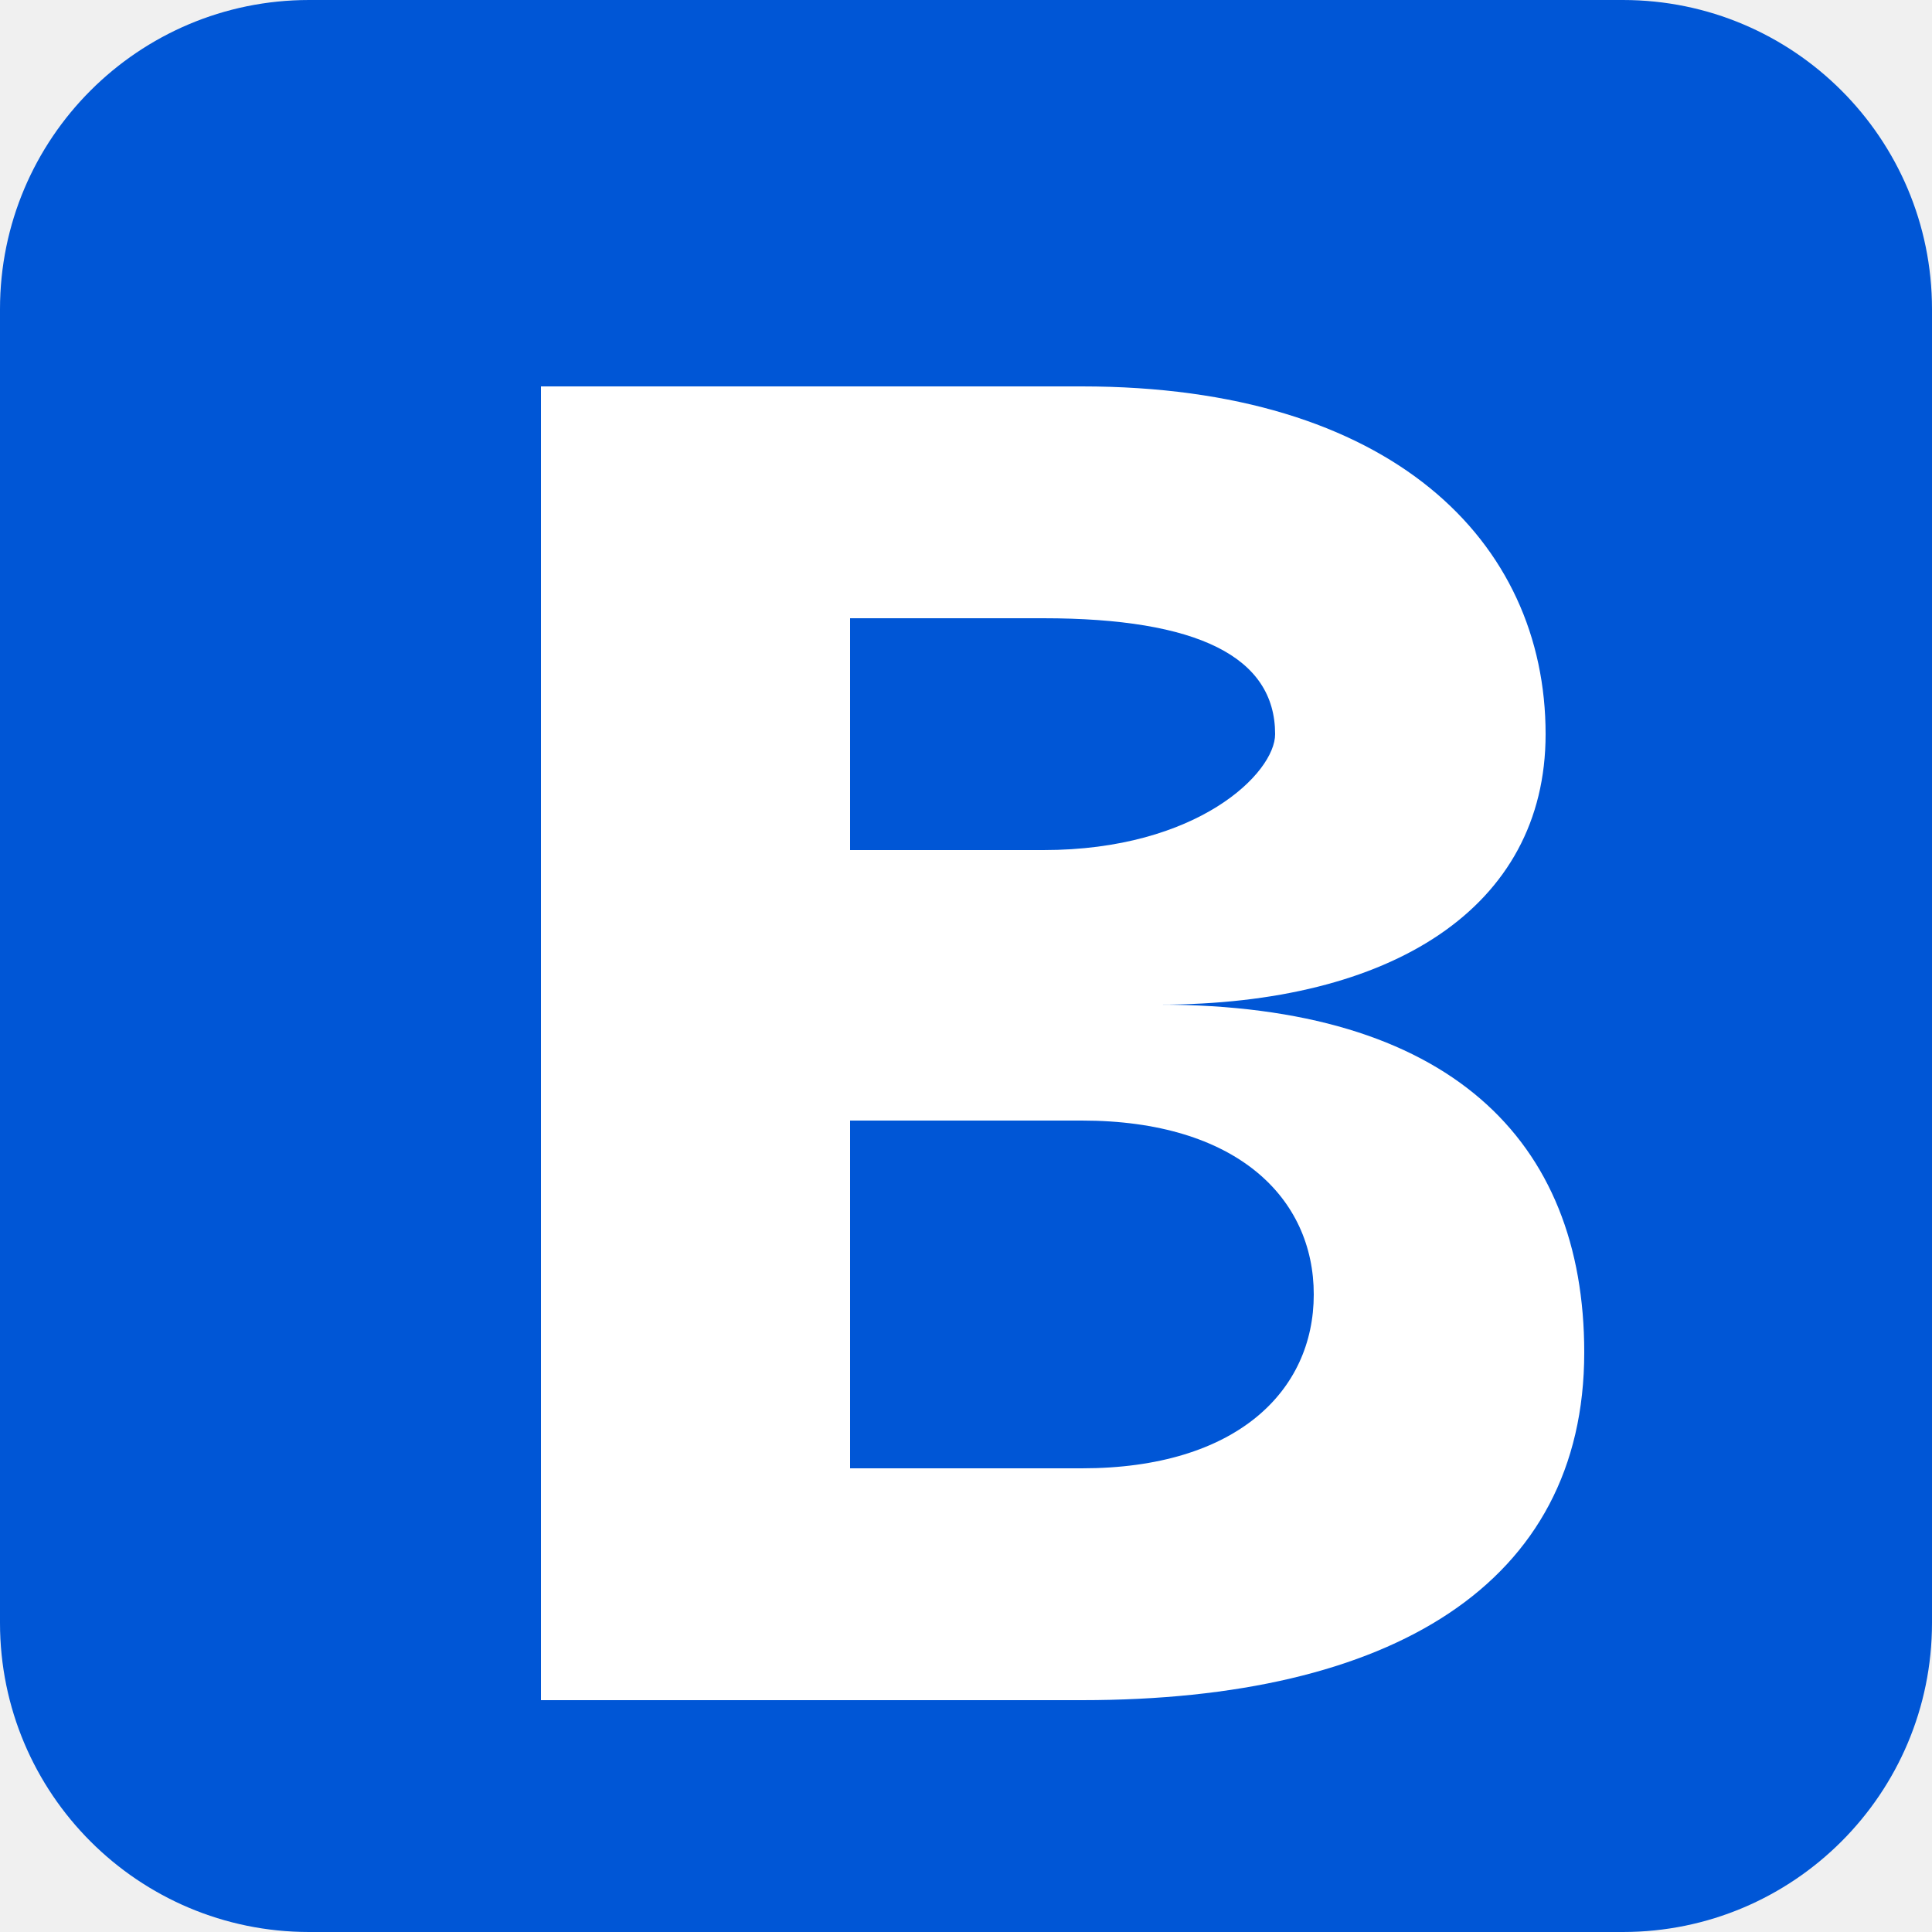
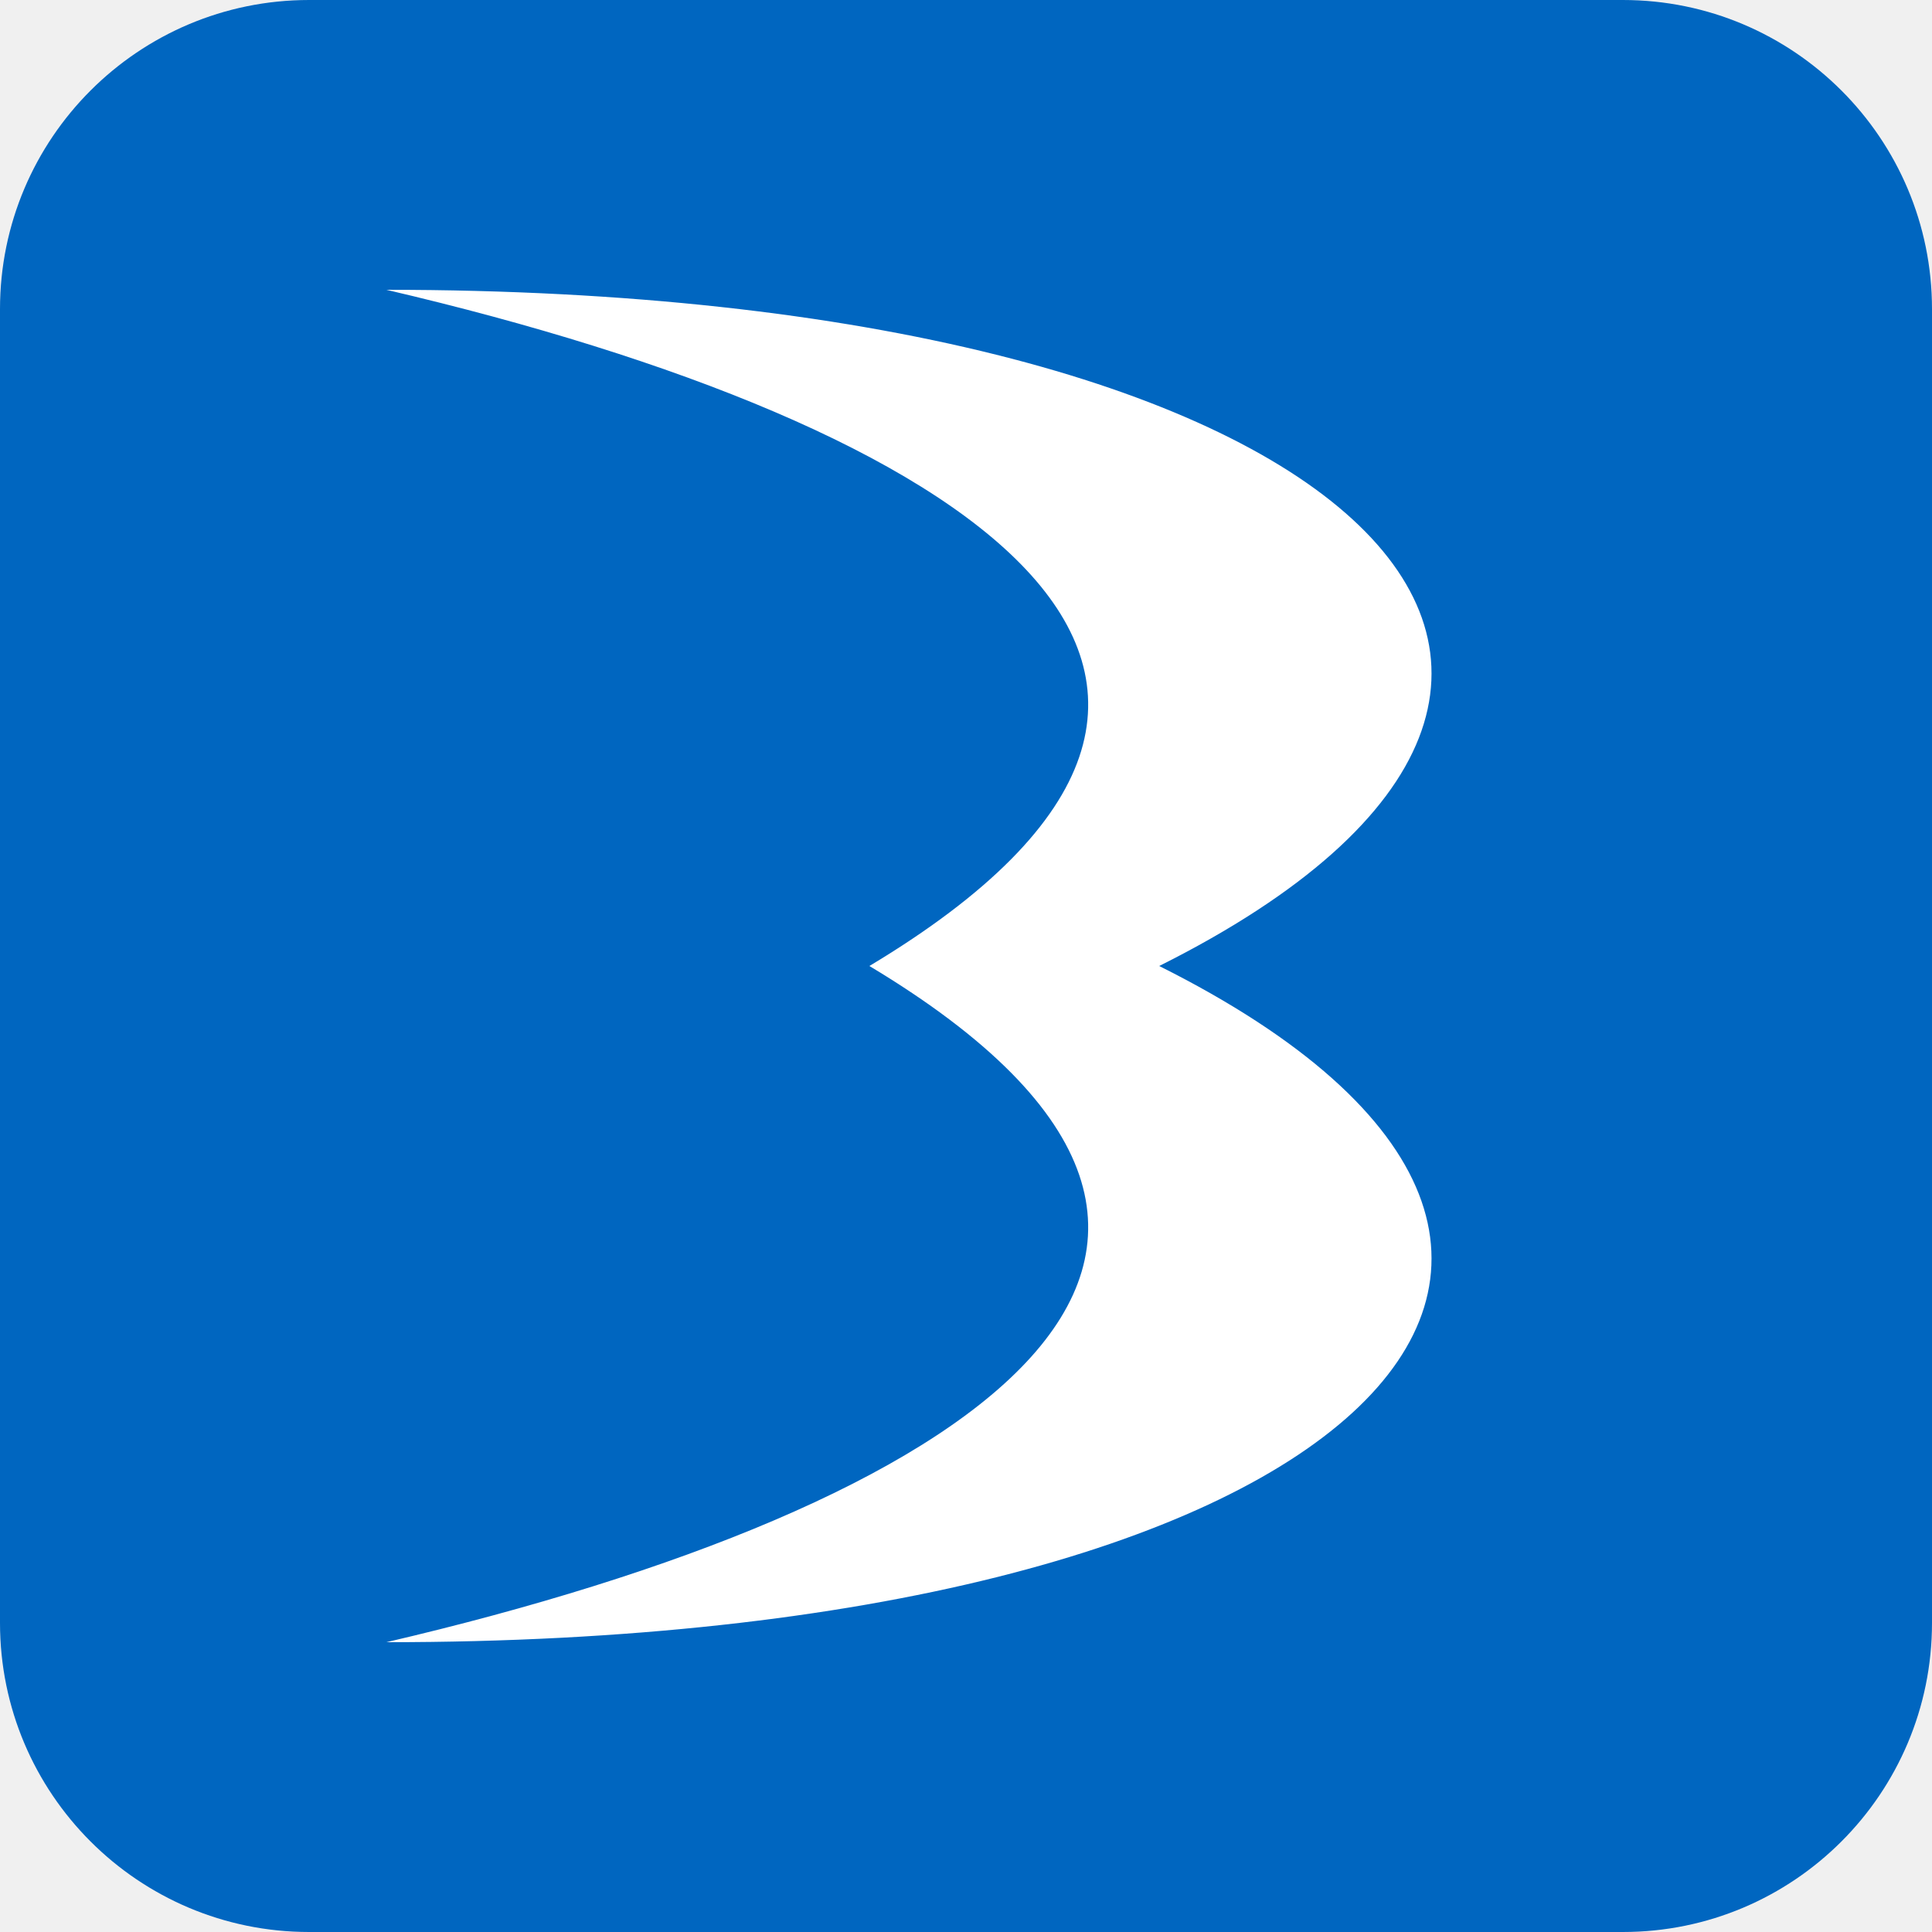
<svg xmlns="http://www.w3.org/2000/svg" viewBox="0 0 100 100" width="32" height="32">
-   <rect width="100" height="100" rx="16" fill="#0056D6" />
-   <path d="M 28 20 H 56 C 72 20, 80 28, 80 38 C 80 47, 72 52, 60 52 C 75 52, 82 59, 82 70 C 82 82, 72 88, 56 88 H 28 Z M 44 32 V 44 H 54 C 62 44, 66 40, 66 38 C 66 34, 62 32, 54 32 Z M 44 58 V 76 H 56 C 64 76, 68 72, 68 67 C 68 62, 64 58, 56 58 Z" fill="#FFFFFF" />
+   <rect width="100" height="100" rx="16" fill="#0066C0" />
+   <path d="M 20 15 C 70 15, 90 35, 60 50 C 90 65, 70 85, 20 85 C 50 78, 70 65, 45 50 C 70 35, 50 22, 20 15 Z" fill="#FFFFFF" />
</svg>
